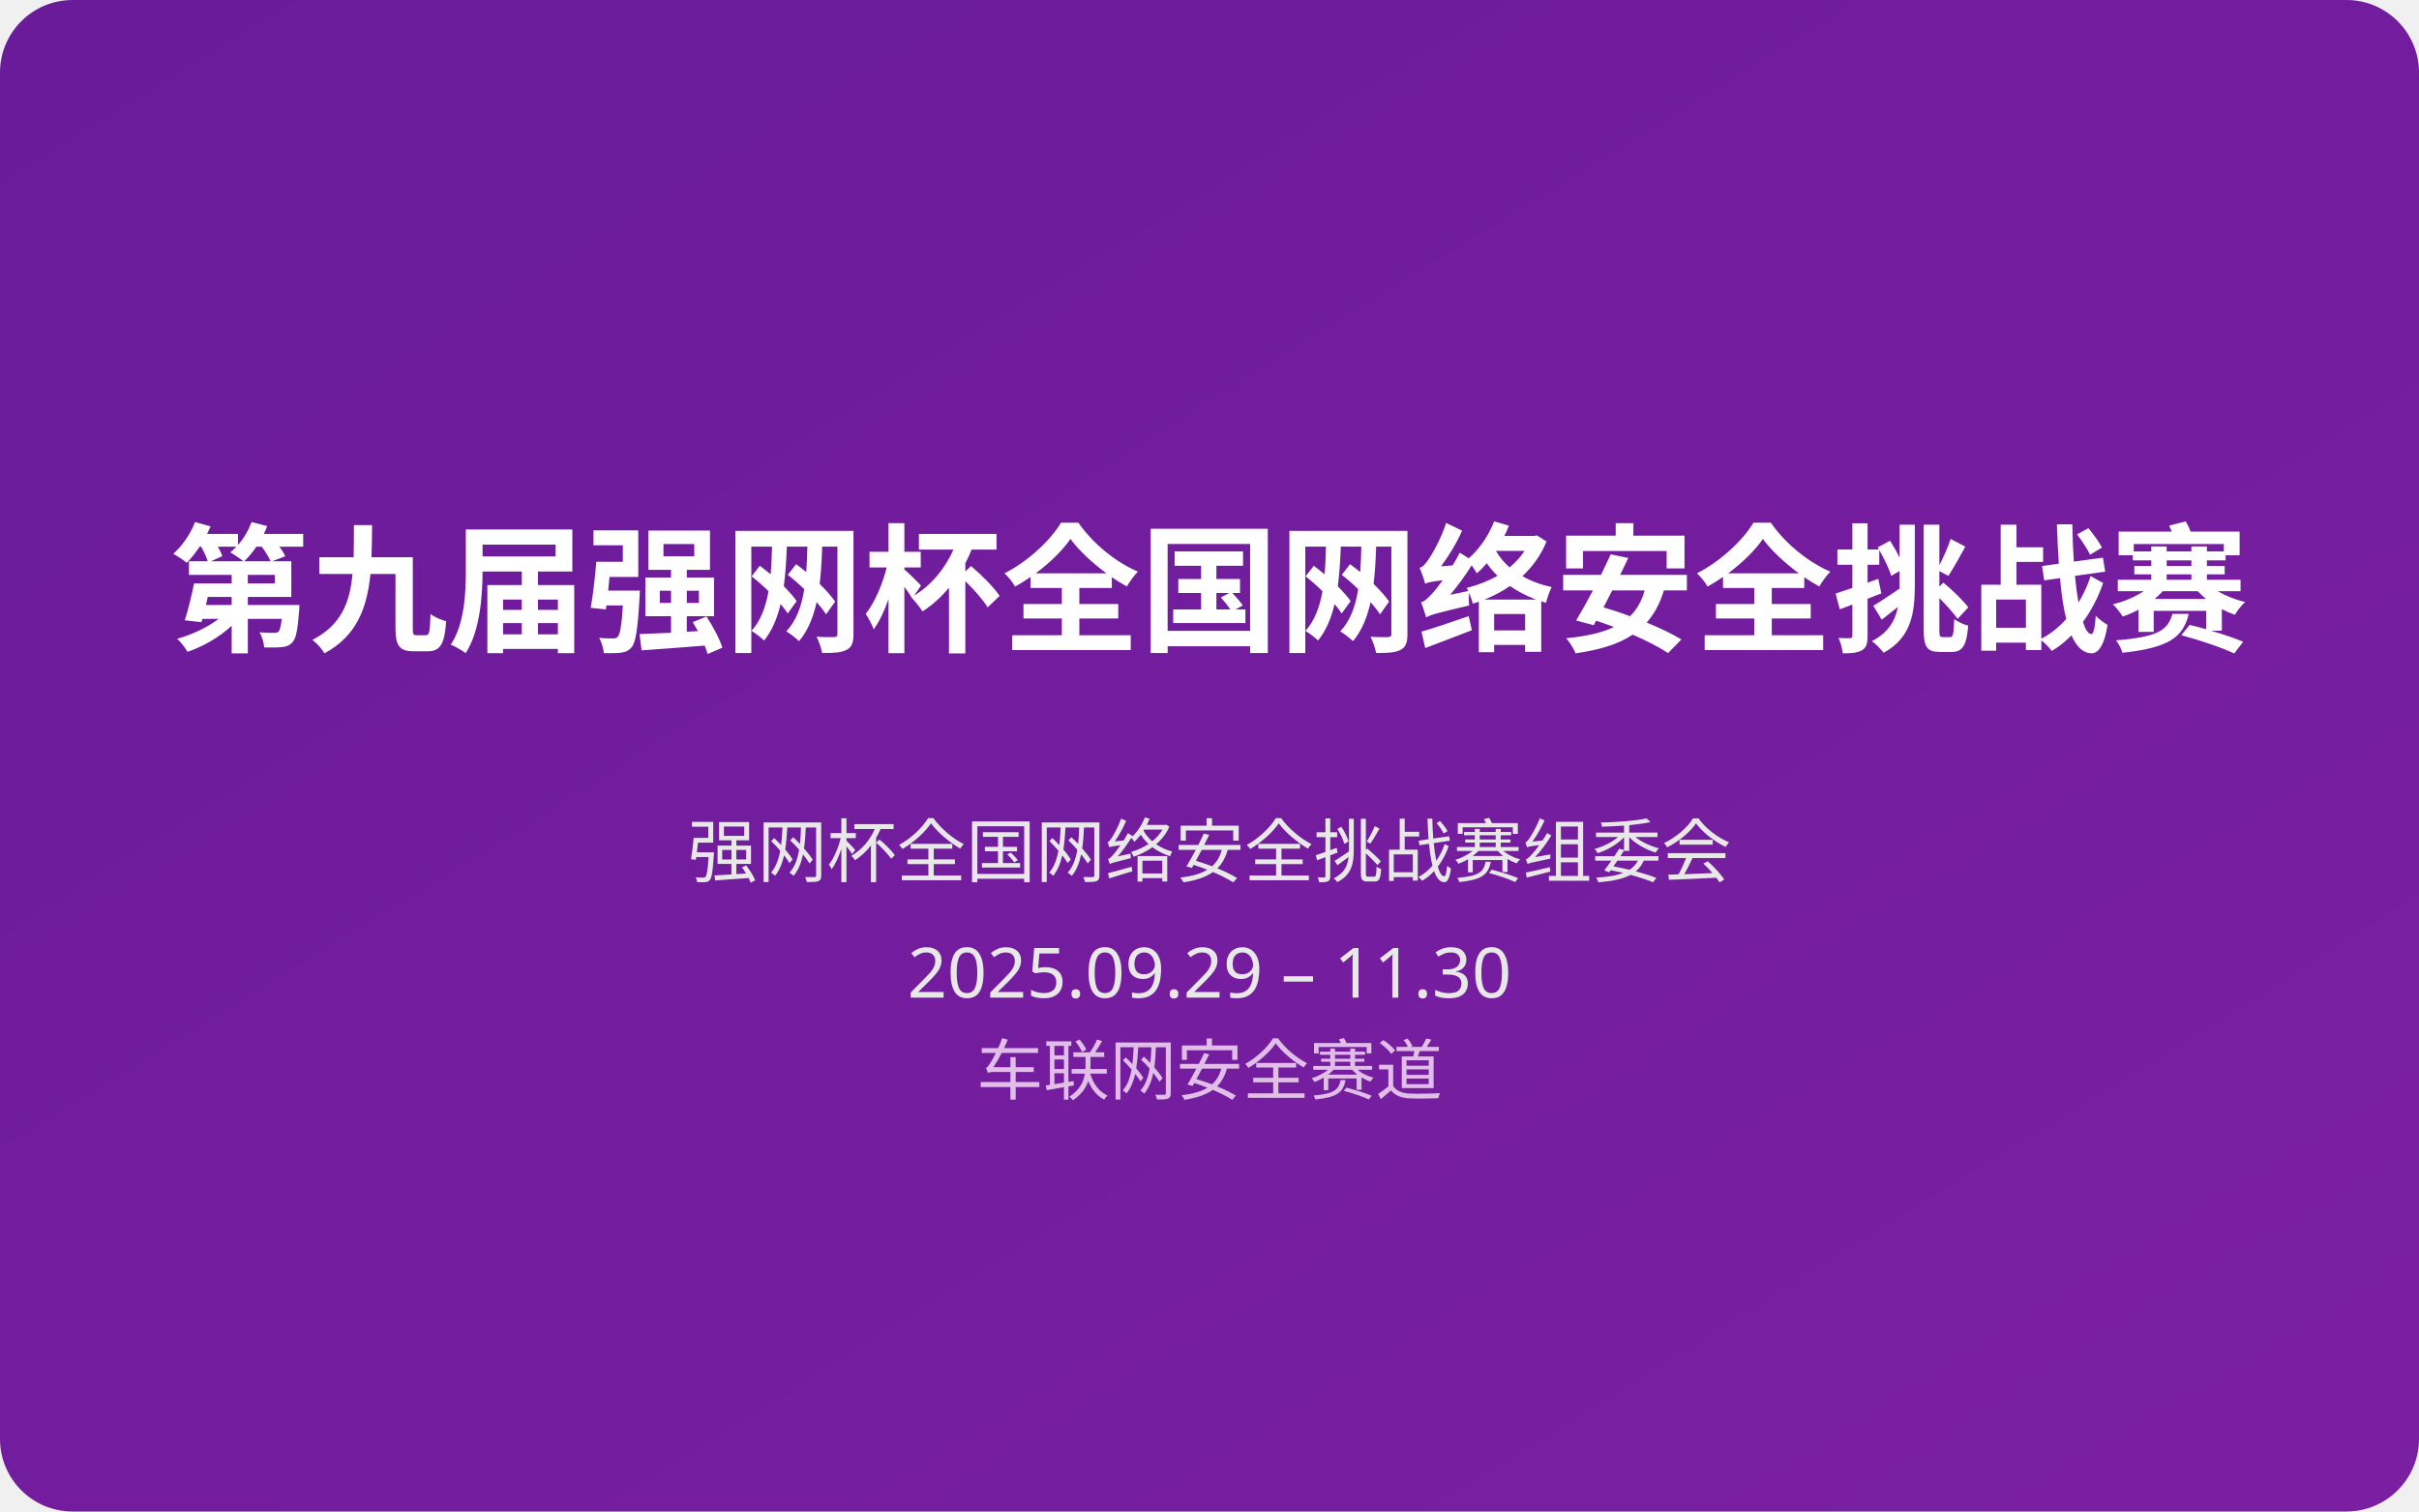
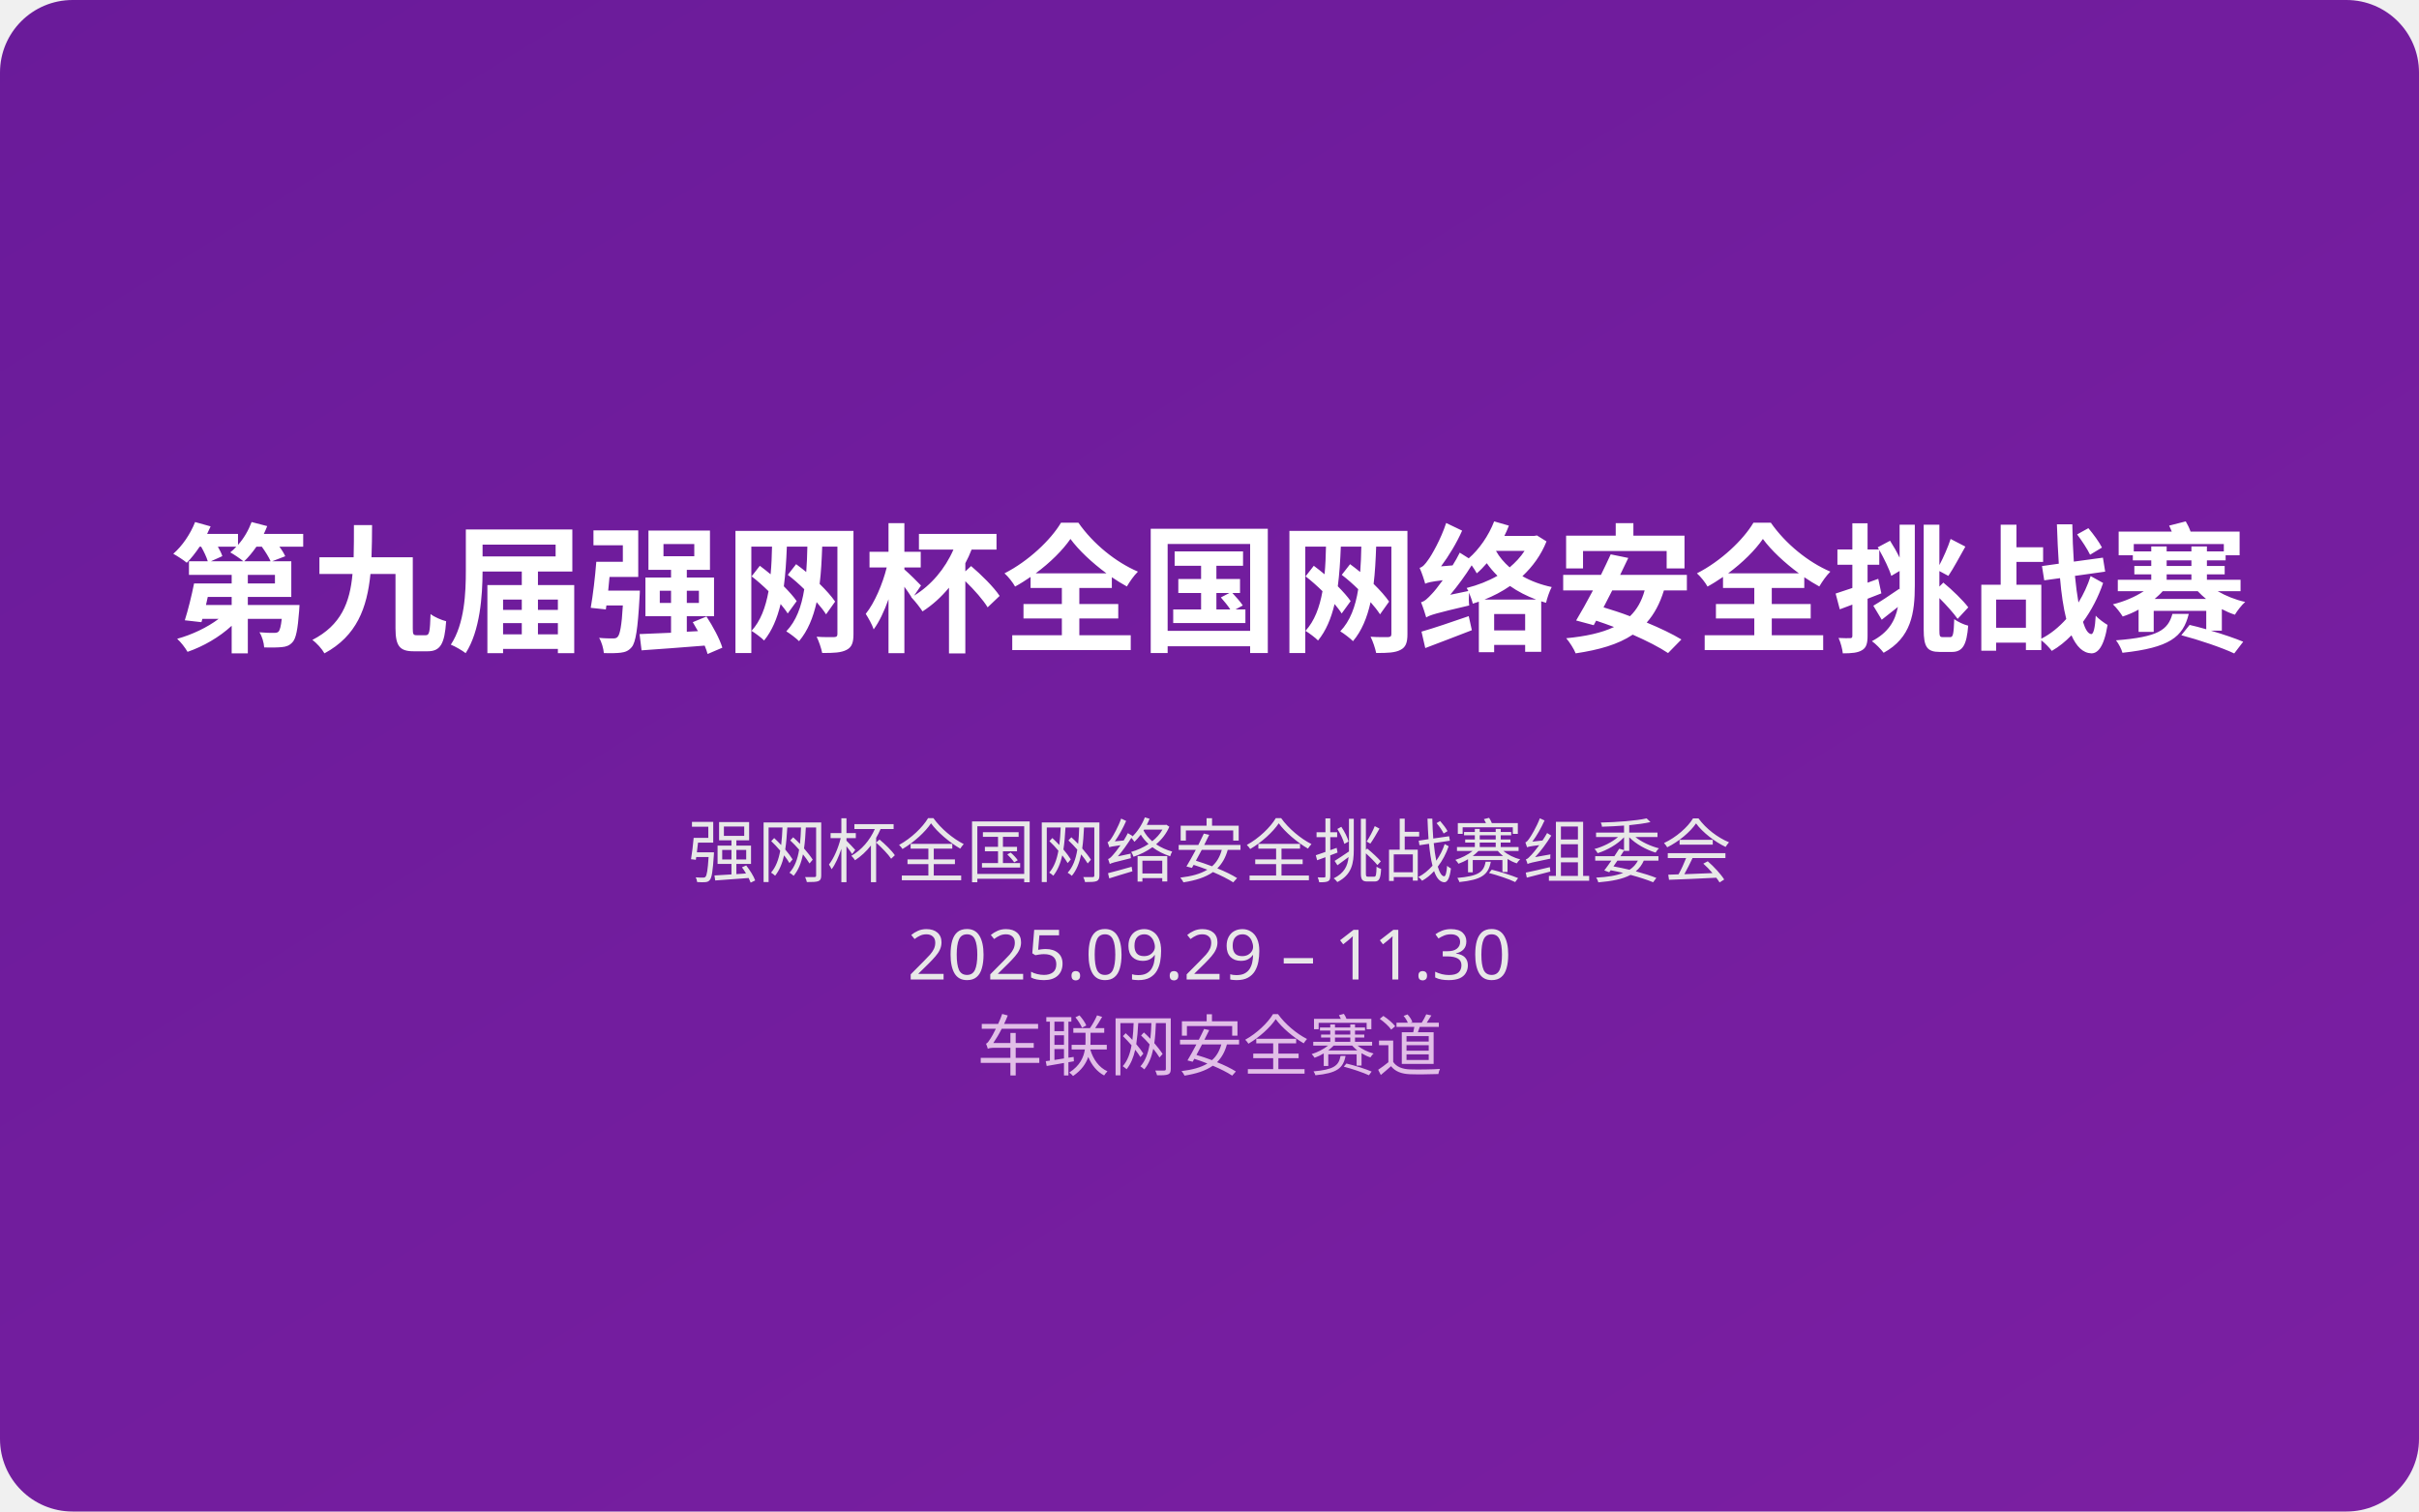
<svg xmlns="http://www.w3.org/2000/svg" width="400" height="250" viewBox="0 0 400 250">
  <defs>
    <linearGradient id="g" x1="0%" y1="0%" x2="100%" y2="100%">
      <stop offset="0%" style="stop-color:#6a1b9a" />
      <stop offset="100%" style="stop-color:#7b1fa2" />
    </linearGradient>
  </defs>
  <rect width="400" height="250" fill="url(#g)" rx="12" />
  <text x="200" y="106" text-anchor="middle" fill="#ffffff" font-size="22.9" font-weight="bold" font-family="Microsoft YaHei,PingFang SC,sans-serif">第九届强网杯全国网络安全挑战赛</text>
  <text x="200" y="145" text-anchor="middle" fill="#e8e8e8" font-size="11.5" font-family="Microsoft YaHei,PingFang SC,sans-serif">强网杯全国网络安全挑战赛组委会</text>
-   <text x="200" y="165" text-anchor="middle" fill="#e8e8e8" font-size="11.5" font-family="Microsoft YaHei,PingFang SC,sans-serif">2025.09.29 – 11.30</text>
-   <text x="200" y="181" text-anchor="middle" fill="#e1bee7" font-size="11" font-family="Microsoft YaHei,PingFang SC,sans-serif">车联网安全赛道</text>
+   <text x="200" y="162" text-anchor="middle" fill="#e8e8e8" font-size="11.5" font-family="Microsoft YaHei,PingFang SC,sans-serif">2025.09.29 – 11.30</text>
+   <text x="200" y="177" text-anchor="middle" fill="#e1bee7" font-size="11" font-family="Microsoft YaHei,PingFang SC,sans-serif">车联网安全赛道</text>
</svg>
